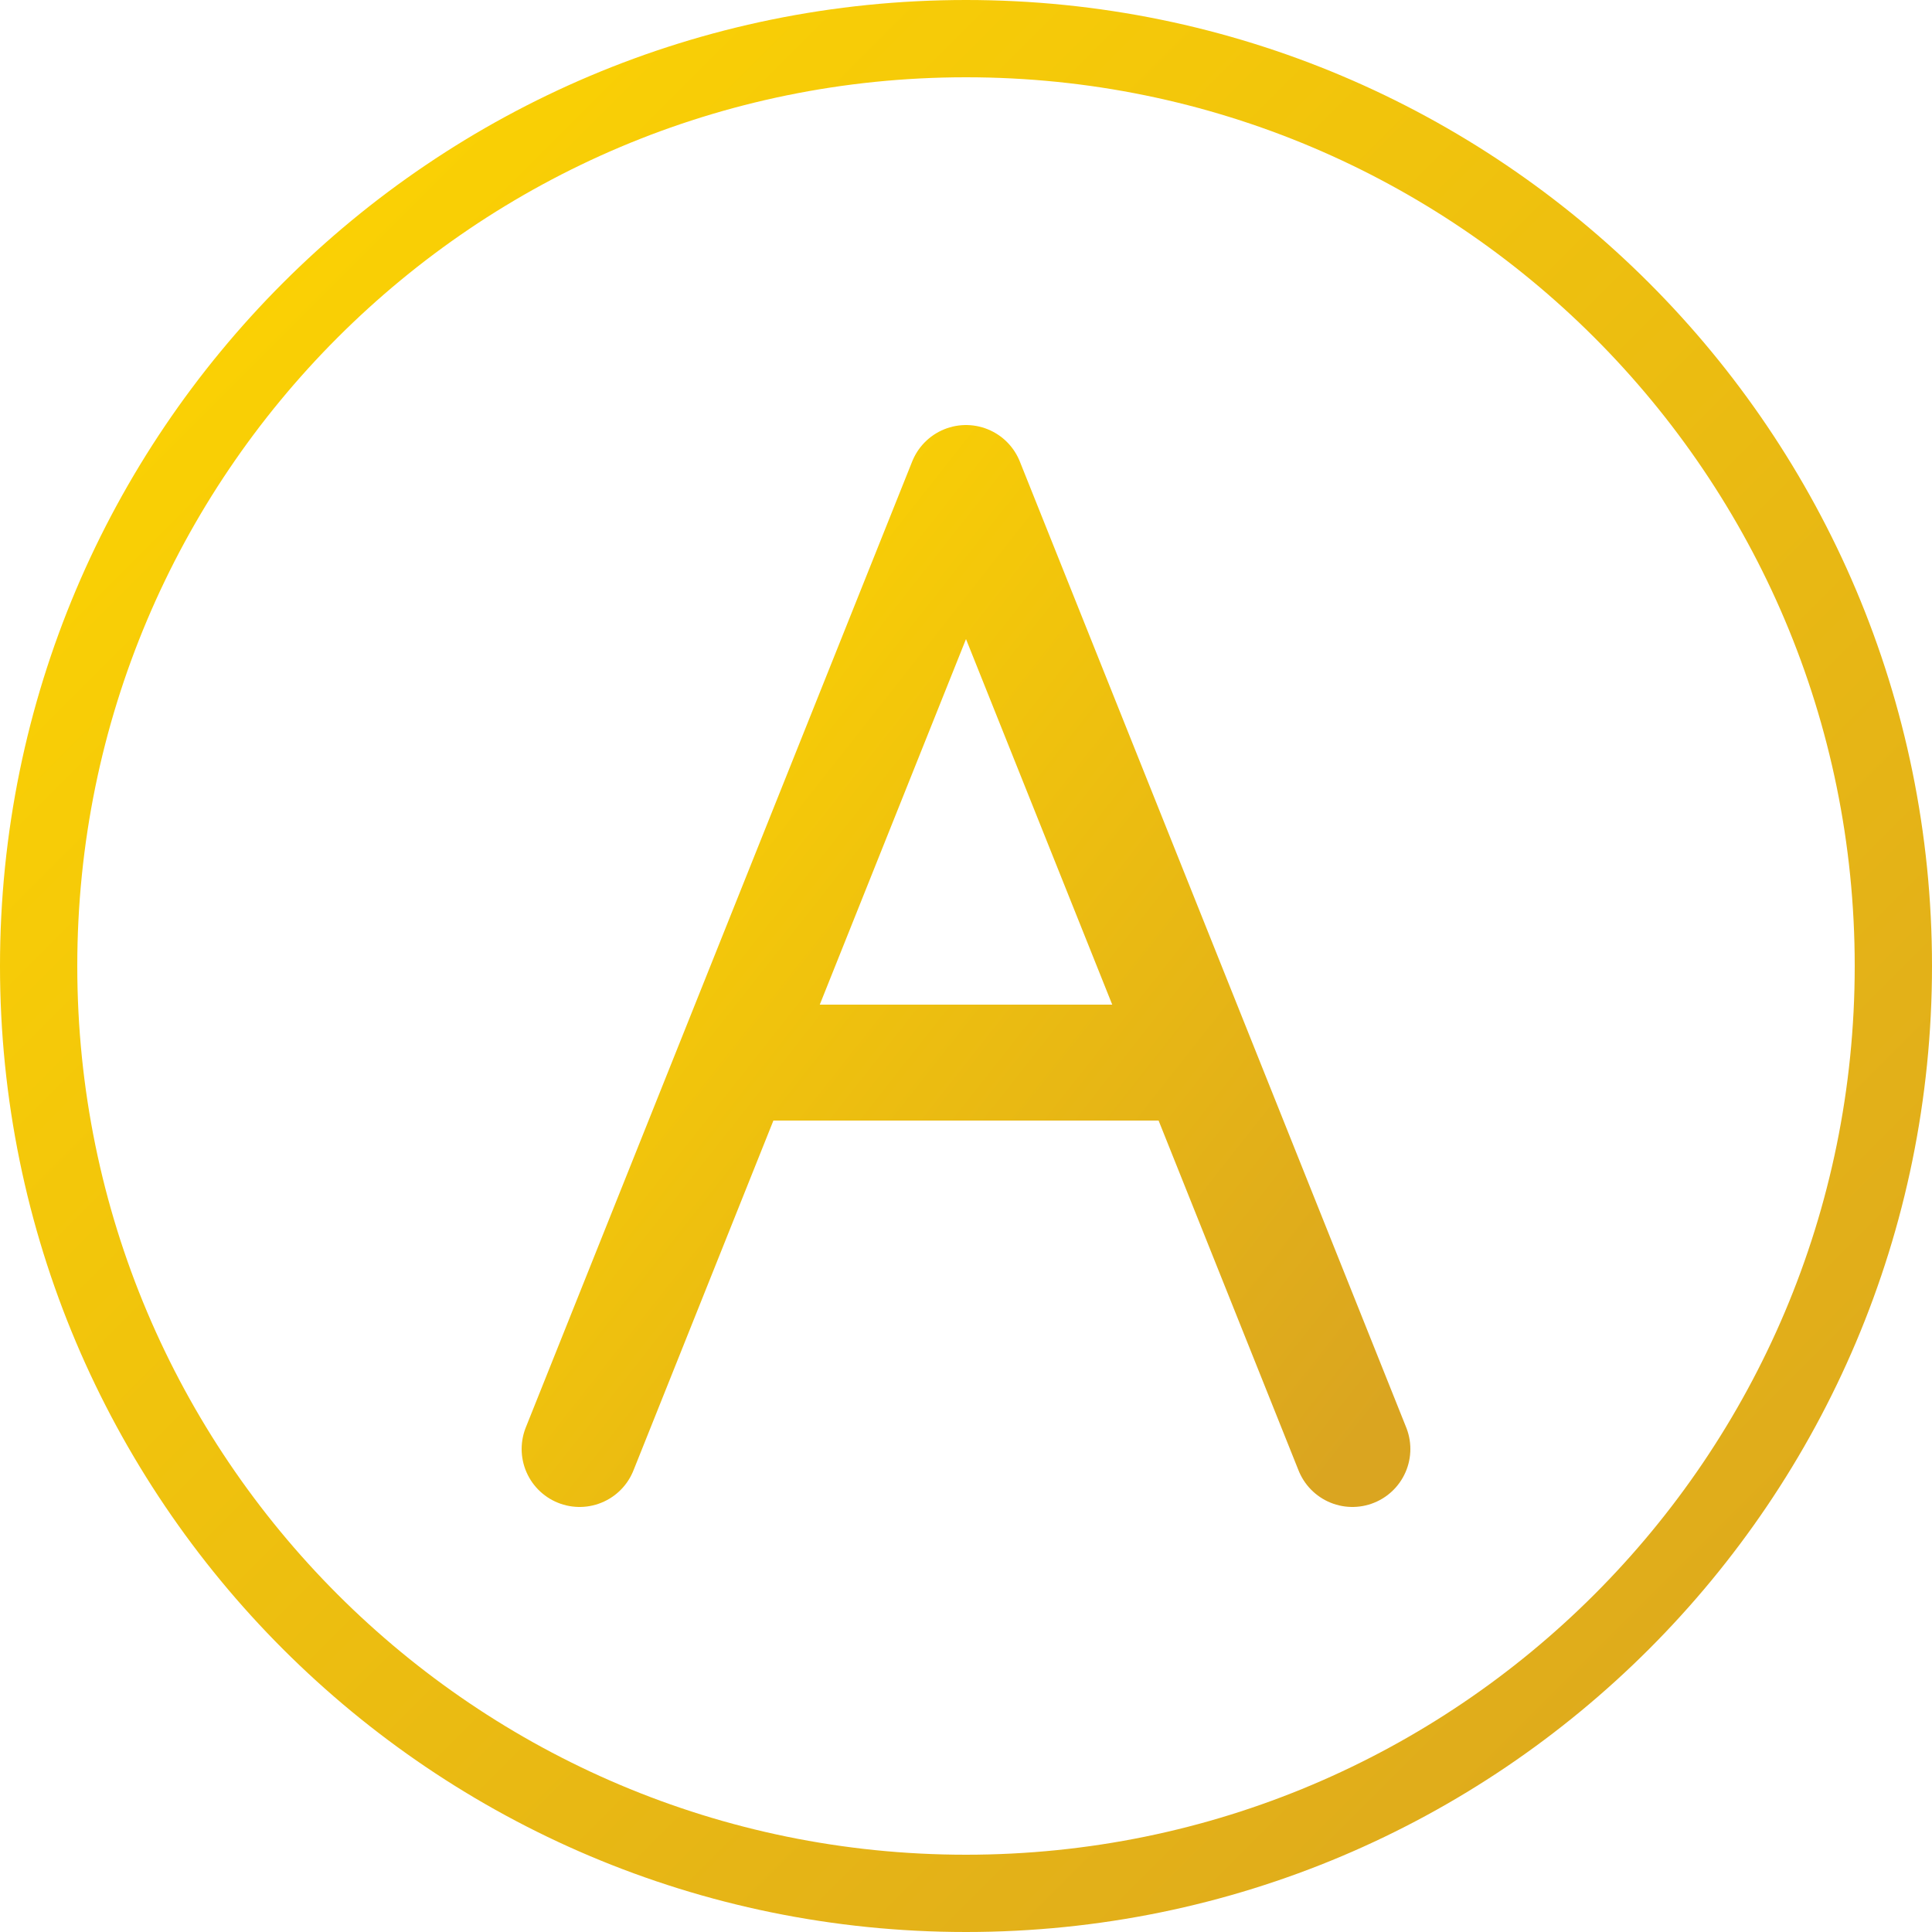
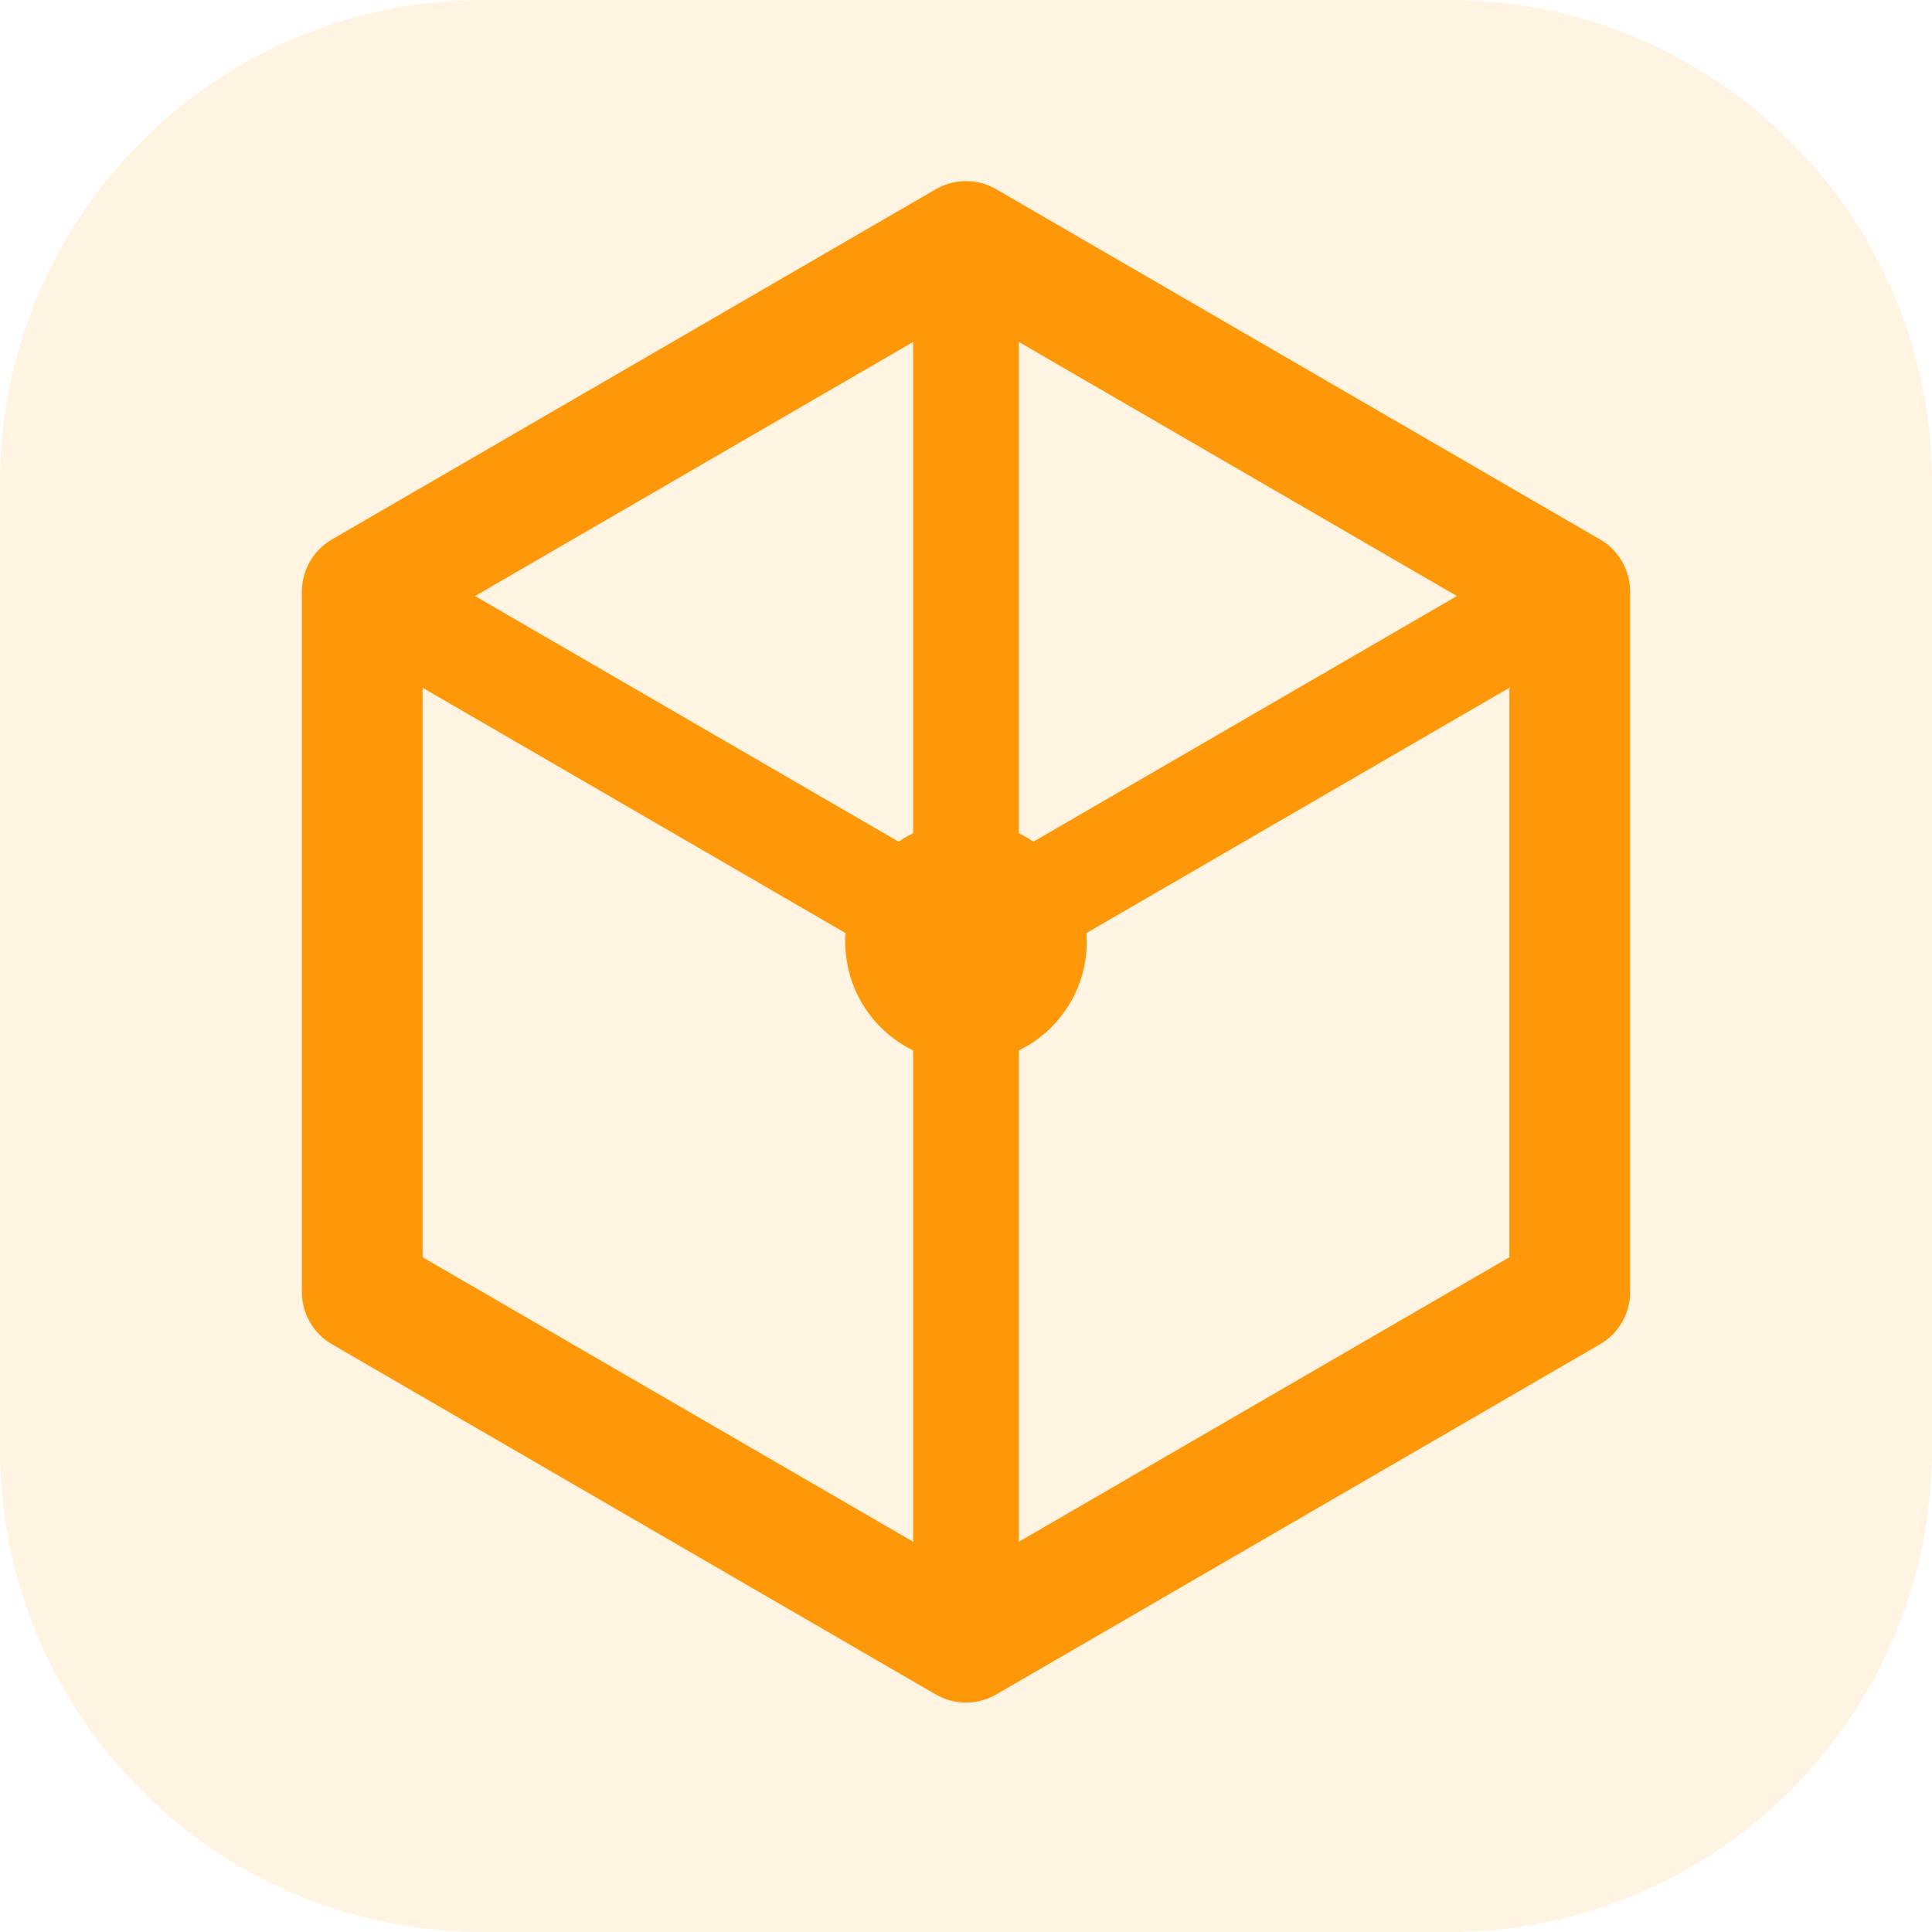
- <svg xmlns="http://www.w3.org/2000/svg" viewBox="0 0 100 100">
-   <defs>
-     <linearGradient id="gold-gradient" x1="0%" y1="0%" x2="100%" y2="100%">
-       <stop offset="0%" style="stop-color:#FFD700;stop-opacity:1" />
-       <stop offset="100%" style="stop-color:#DAA520;stop-opacity:1" />
-     </linearGradient>
-   </defs>
-   <circle cx="50" cy="50" r="48" fill="none" stroke="url(#gold-gradient)" stroke-width="4" />
-   <path d="M30 75 L50 25 L70 75 M38 55 L62 55" stroke="url(#gold-gradient)" stroke-width="6" fill="none" stroke-linecap="round" stroke-linejoin="round" />
+ <svg xmlns="http://www.w3.org/2000/svg" viewBox="0 0 32 32" fill="none">
+   <rect width="32" height="32" rx="8" fill="#FF9808" fill-opacity="0.12" />
+   <path d="M16 4L26 9.8V21.4L16 27.2L6 21.4V9.8L16 4Z" stroke="#FF9808" stroke-width="2" stroke-linejoin="round" />
+   <path d="M16 4V15.6M16 15.6L26 9.8M16 15.6L6 9.8M16 15.6V27.2" stroke="#FF9808" stroke-width="1.75" stroke-linecap="round" stroke-linejoin="round" />
+   <circle cx="16" cy="15.6" r="2" fill="#FF9808" />
</svg>
